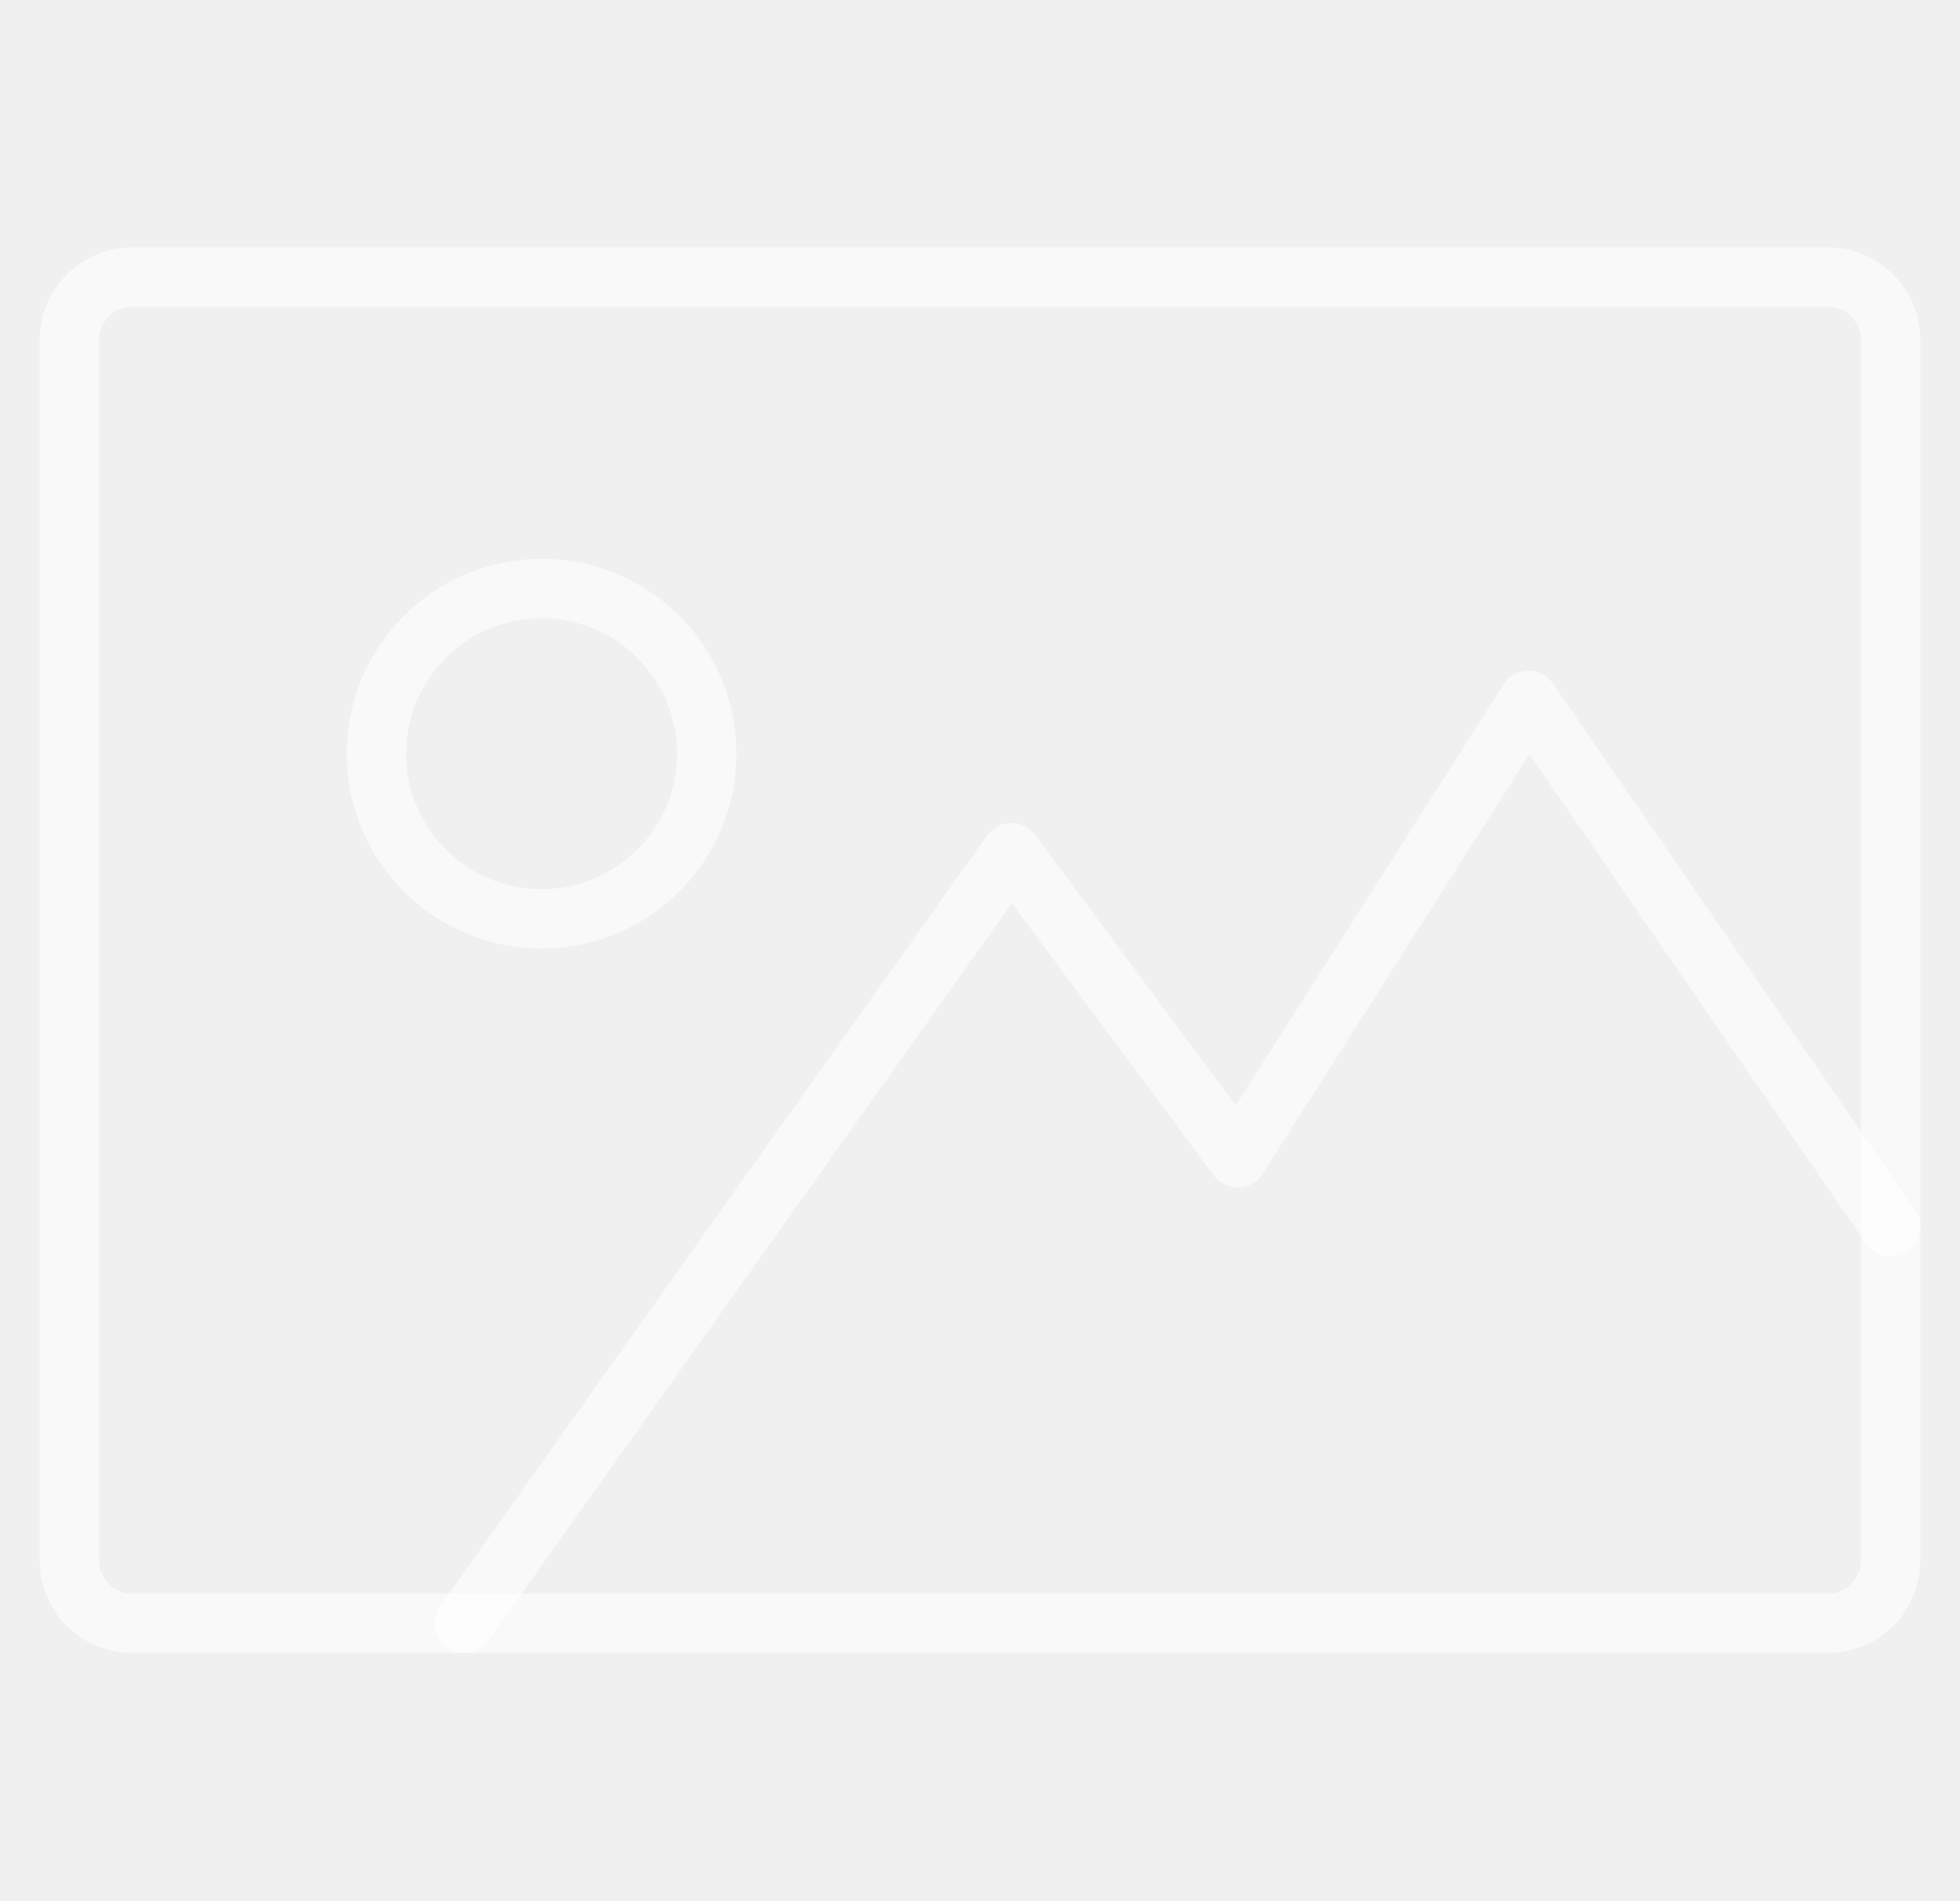
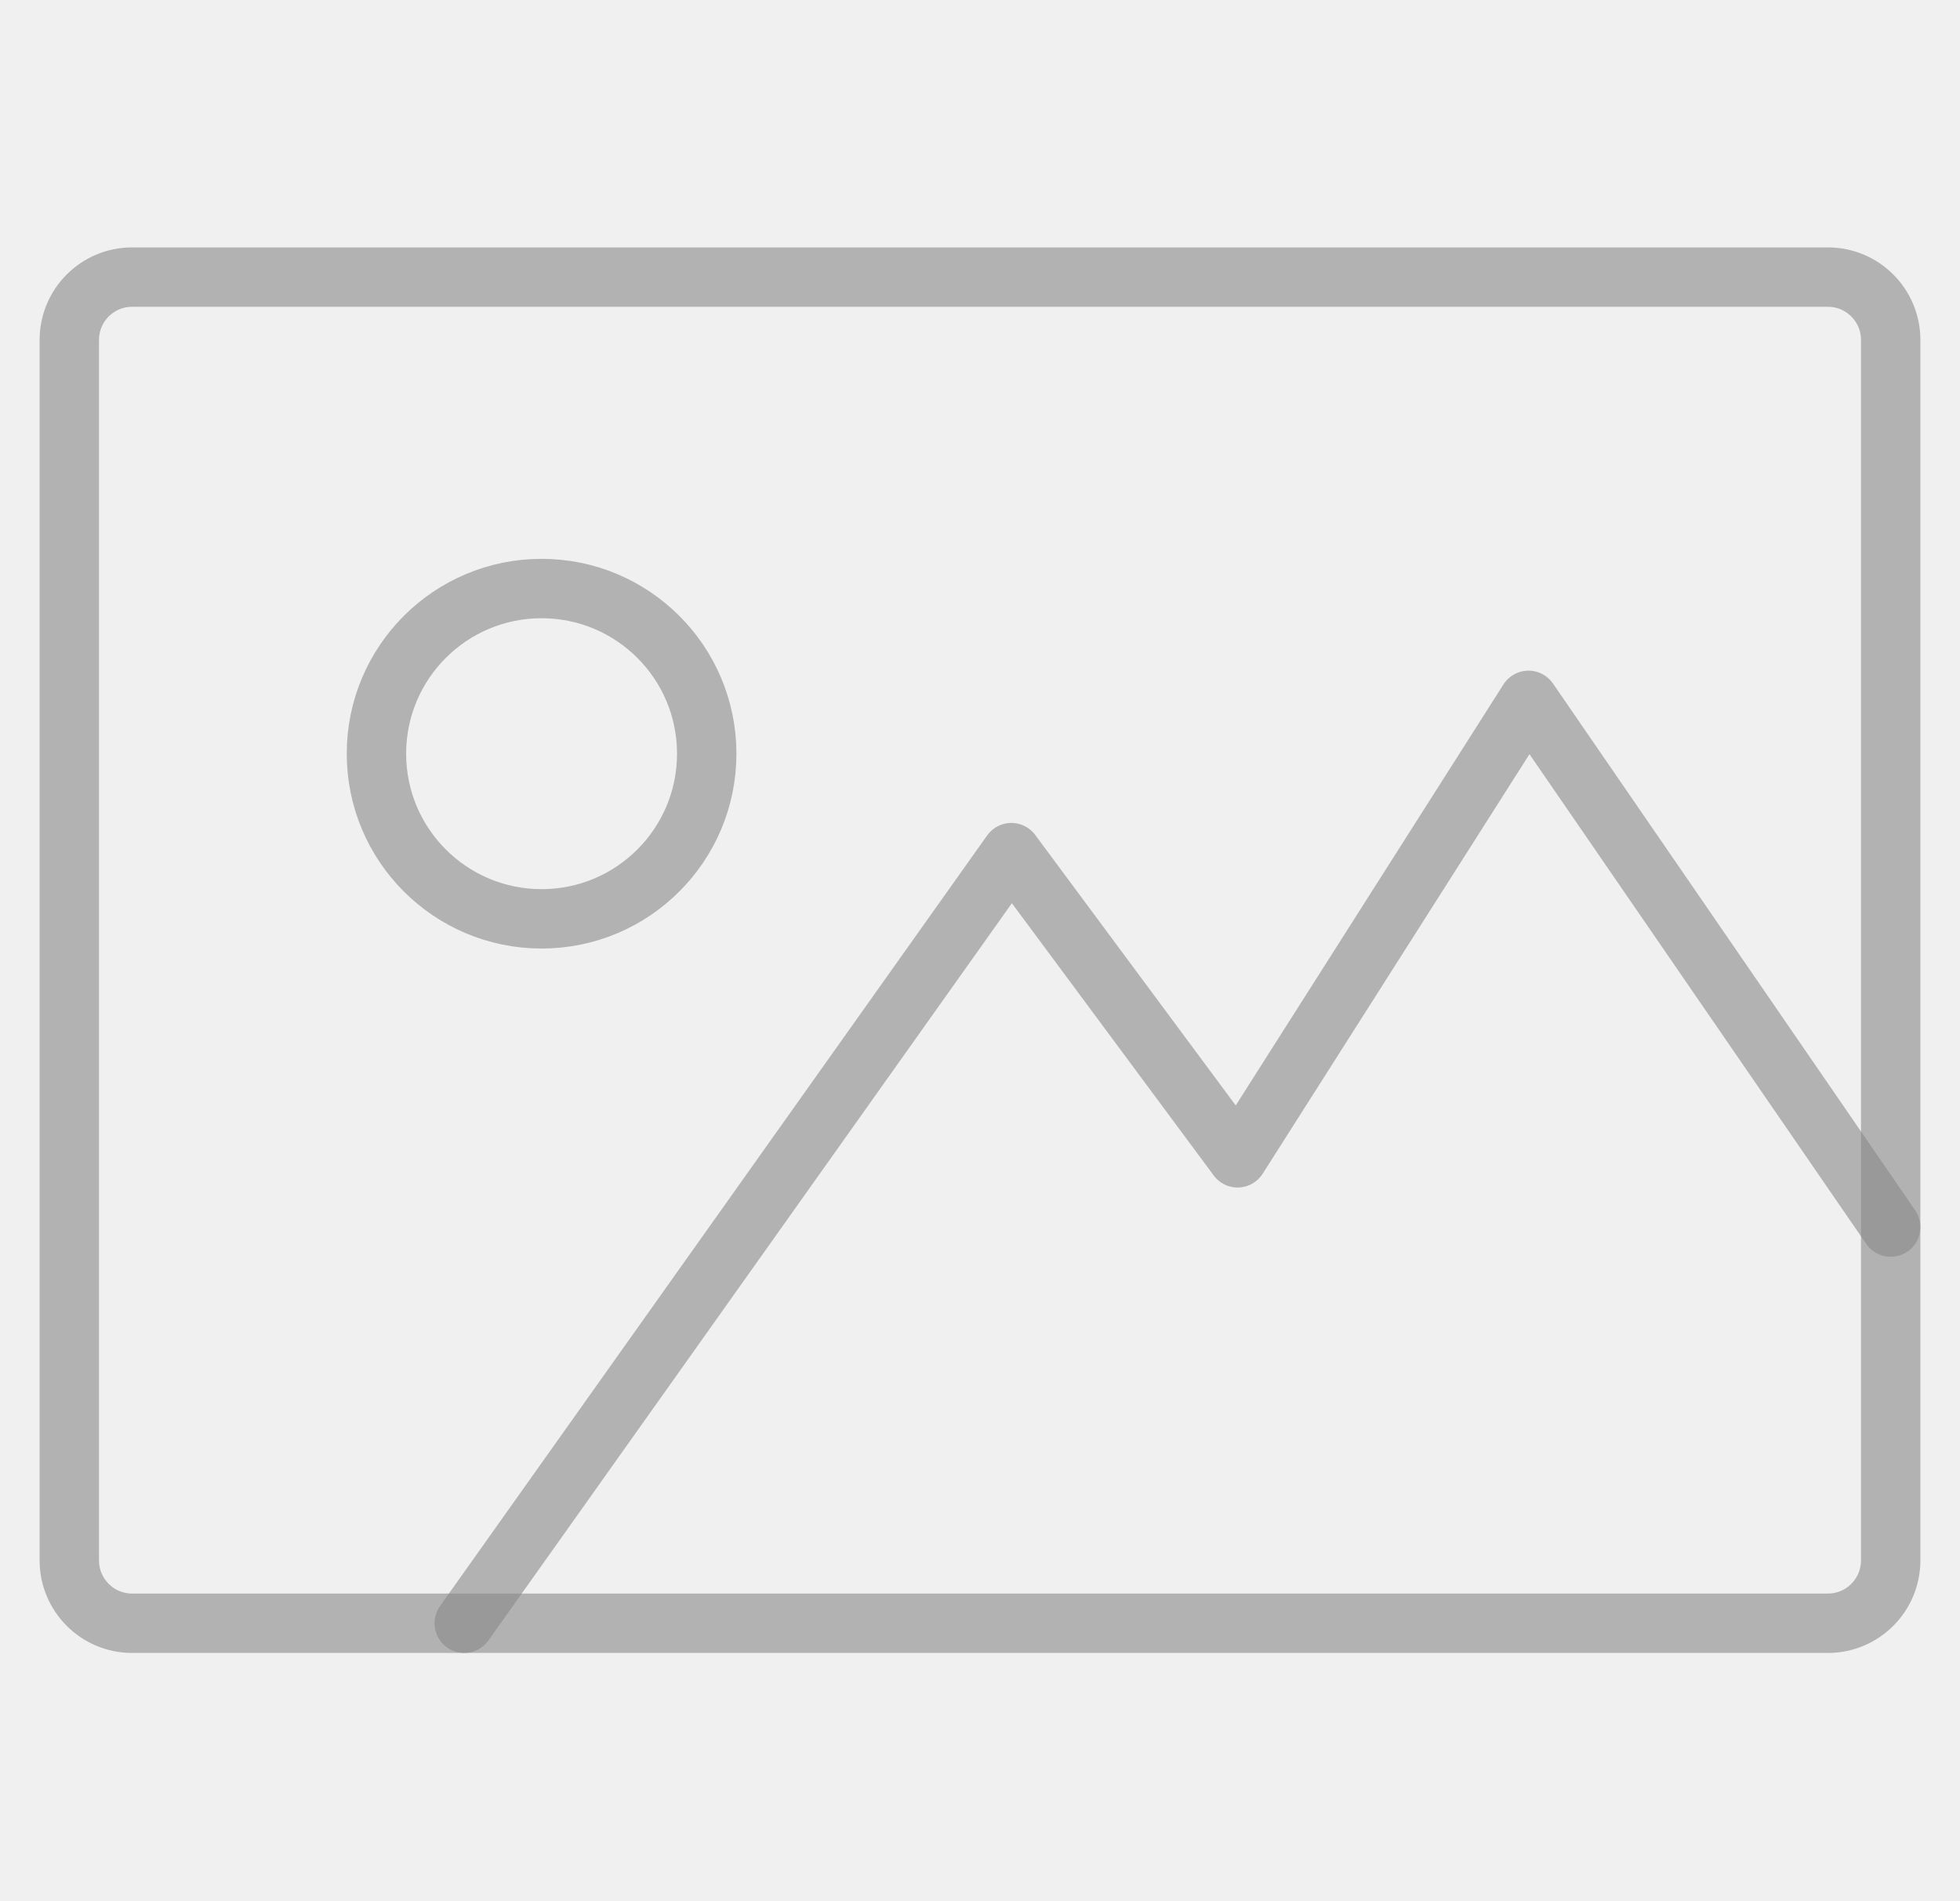
<svg xmlns="http://www.w3.org/2000/svg" width="33" height="32" viewBox="0 0 33 32" fill="none">
  <g clip-path="url(#clip0_325_43730)">
-     <path d="M31.833 5.724C31.833 5.14 31.36 4.666 30.776 4.666H2.224C1.64 4.666 1.167 5.14 1.167 5.724V26.275C1.167 26.859 1.64 27.333 2.224 27.333H30.776C31.36 27.333 31.833 26.859 31.833 26.274V5.724Z" stroke="white" stroke-opacity="0.6" stroke-miterlimit="10" stroke-linecap="round" stroke-linejoin="round" />
-     <path d="M9.119 15.472C10.654 15.472 11.899 14.227 11.899 12.691C11.899 11.155 10.654 9.91 9.119 9.91C7.583 9.91 6.338 11.155 6.338 12.691C6.338 14.227 7.583 15.472 9.119 15.472Z" stroke="white" stroke-opacity="0.6" stroke-miterlimit="10" stroke-linecap="round" stroke-linejoin="round" />
-     <path d="M7.816 27.333L17.028 14.357L20.837 19.496L25.735 11.793L31.833 20.662" stroke="white" stroke-opacity="0.6" stroke-miterlimit="10" stroke-linecap="round" stroke-linejoin="round" />
+     <path d="M31.833 5.724C31.833 5.14 31.36 4.666 30.776 4.666H2.224C1.64 4.666 1.167 5.14 1.167 5.724V26.275C1.167 26.859 1.64 27.333 2.224 27.333H30.776C31.36 27.333 31.833 26.859 31.833 26.274V5.724Z" stroke="#898989" stroke-opacity="0.6" stroke-miterlimit="10" stroke-linecap="round" stroke-linejoin="round" />
+     <path d="M9.119 15.472C10.654 15.472 11.899 14.227 11.899 12.691C11.899 11.155 10.654 9.91 9.119 9.91C7.583 9.91 6.338 11.155 6.338 12.691C6.338 14.227 7.583 15.472 9.119 15.472Z" stroke="#898989" stroke-opacity="0.6" stroke-miterlimit="10" stroke-linecap="round" stroke-linejoin="round" />
+     <path d="M7.816 27.333L17.028 14.357L20.837 19.496L25.735 11.793L31.833 20.662" stroke="#898989" stroke-opacity="0.6" stroke-miterlimit="10" stroke-linecap="round" stroke-linejoin="round" />
  </g>
  <defs>
    <clipPath id="clip0_325_43730">
-       <rect width="32" height="32" fill="white" transform="translate(0.5)" />
+       <rect width="32" height="32" fill="#898989" transform="translate(0.5)" />
    </clipPath>
  </defs>
</svg>
